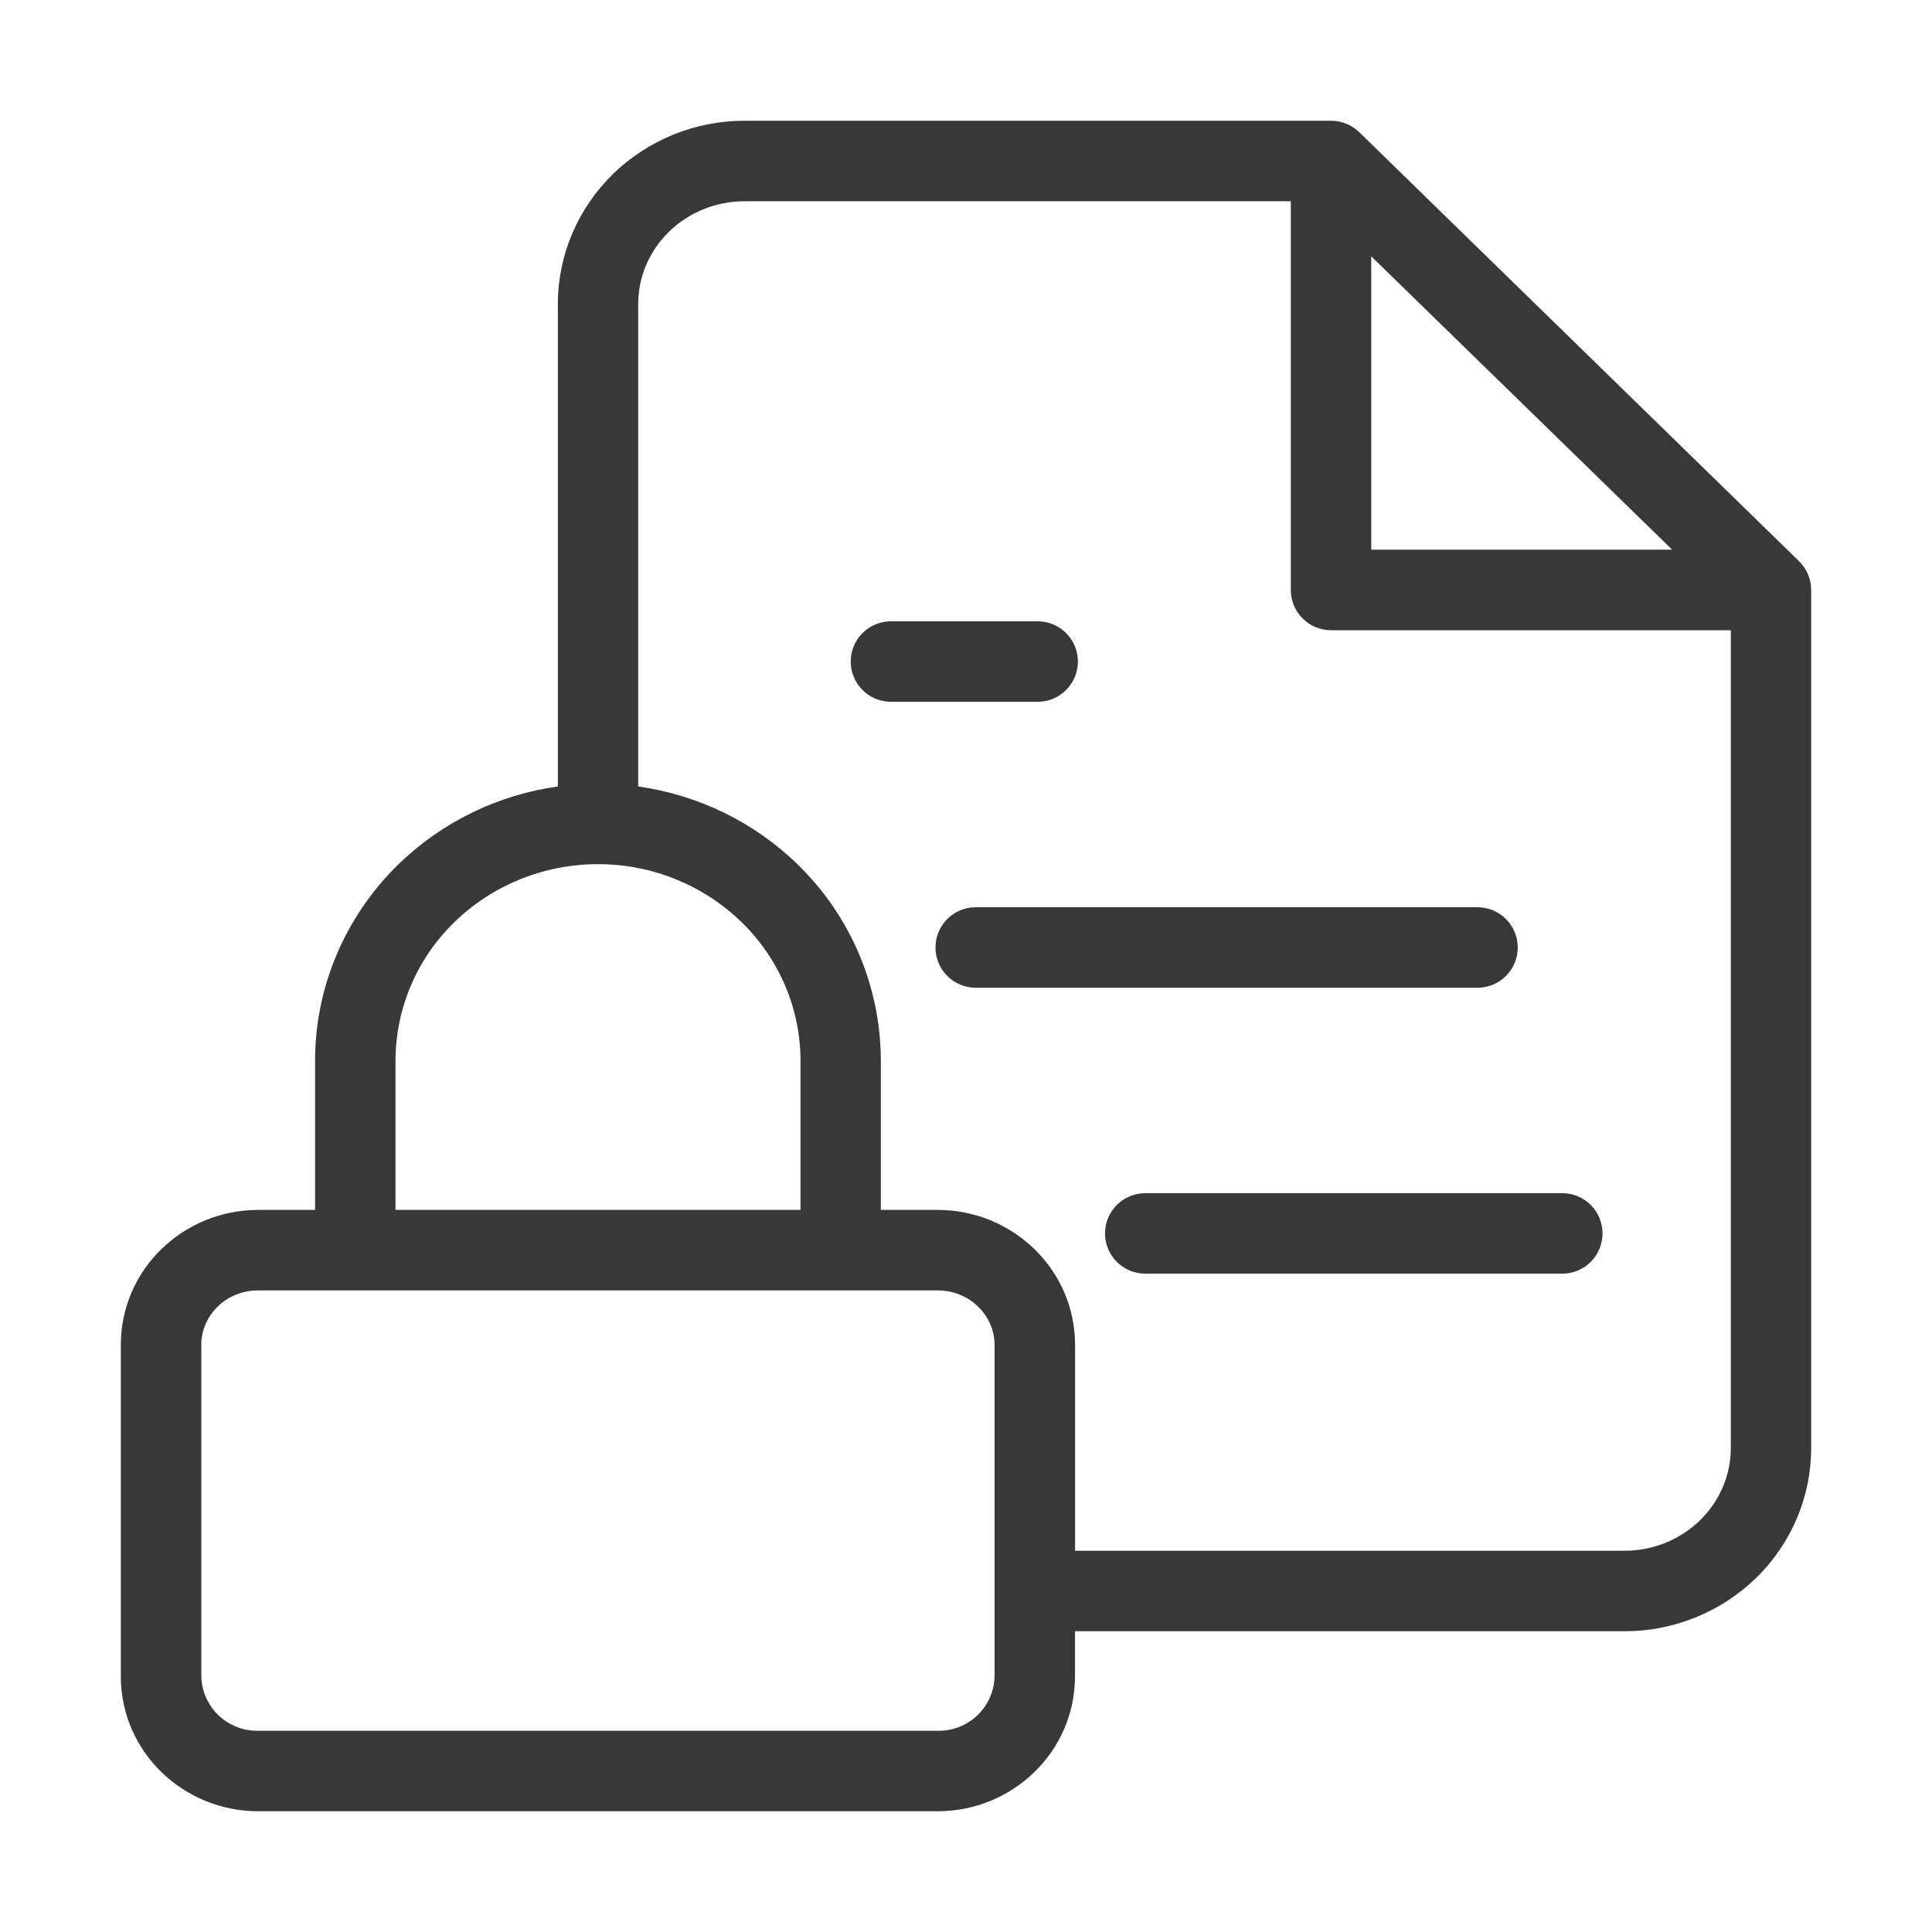
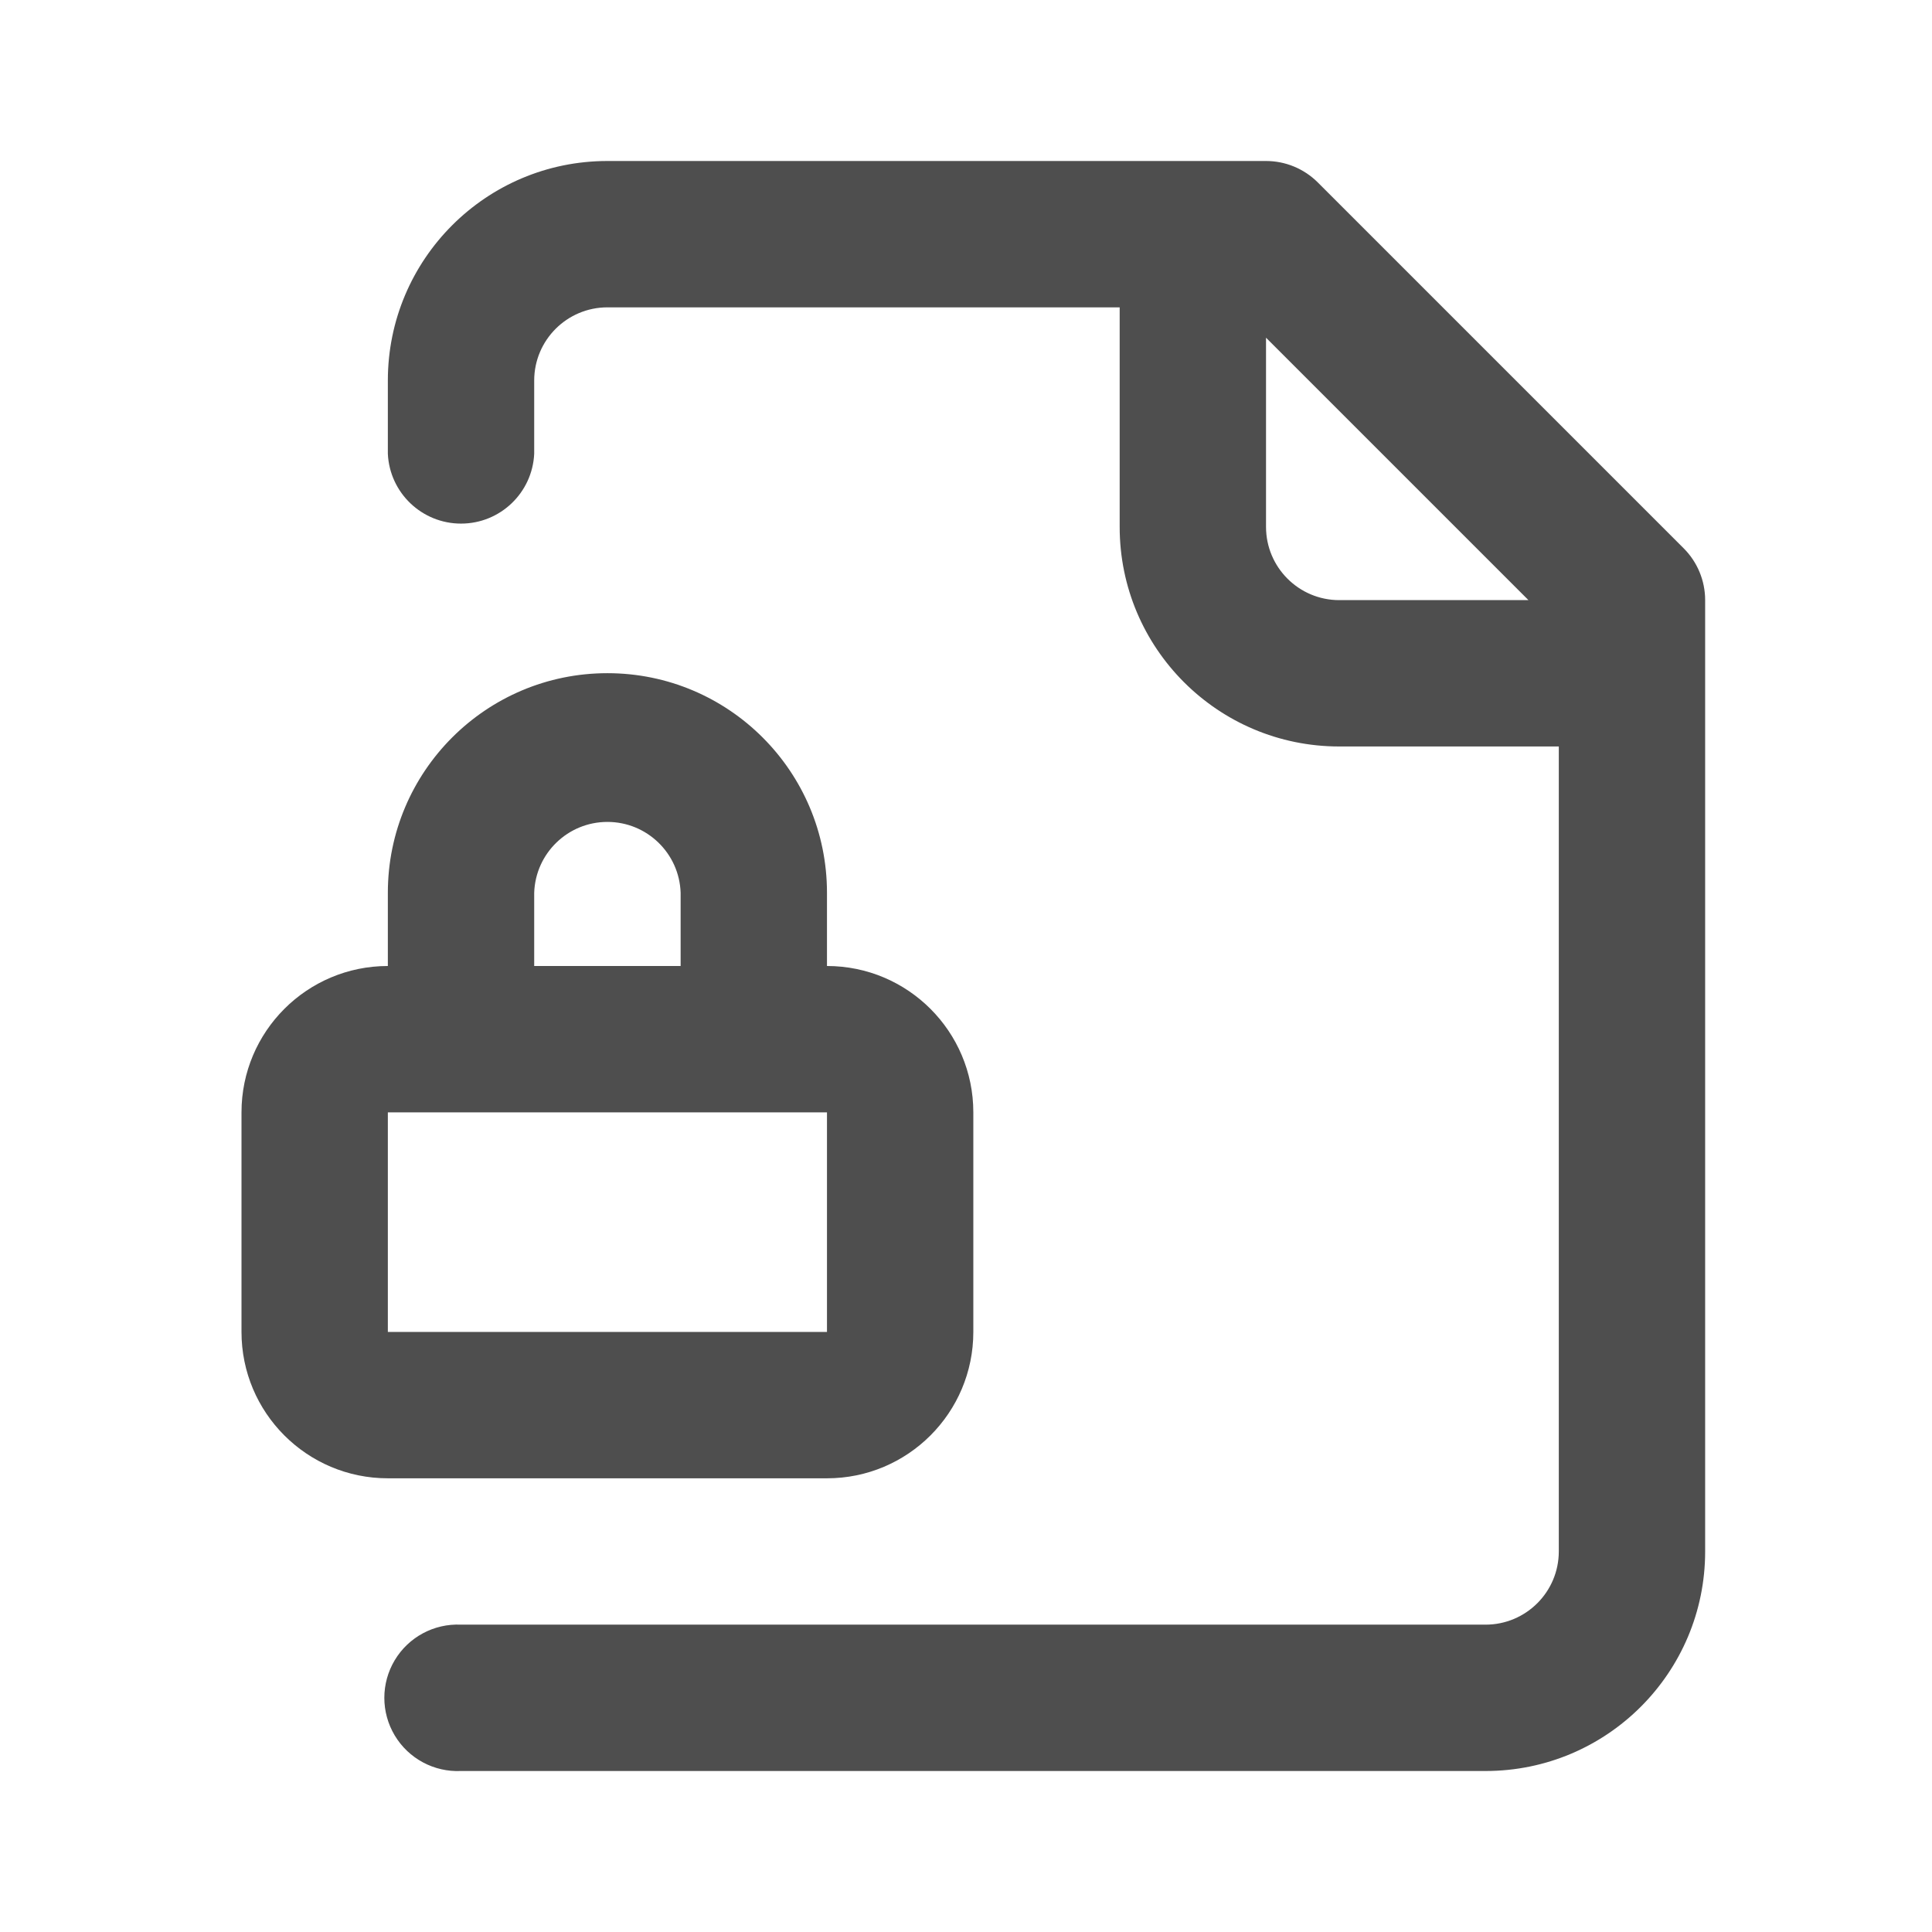
<svg xmlns="http://www.w3.org/2000/svg" fill="none" viewBox="0 0 24 24">
-   <path fill="#383838" fill-rule="evenodd" d="M7.614 2.162A2.345 2.345 0 0 1 9.25 1.5h7.285a.5.5 0 0 1 .35.142l5.464 5.33a.5.5 0 0 1 .15.357v10.659c0 .608-.247 1.188-.684 1.614a2.345 2.345 0 0 1-1.637.662h-6.824v.56c0 .937-.776 1.676-1.707 1.676h-8.44c-.93 0-1.706-.739-1.706-1.676v-4.117c0-.938.776-1.677 1.706-1.677h.707v-1.854c0-.917.374-1.793 1.034-2.438A3.544 3.544 0 0 1 6.93 9.77V3.776c0-.607.248-1.188.685-1.614Zm-2.7 12.868h5.03v-1.854c0-.643-.262-1.263-.733-1.722a2.555 2.555 0 0 0-1.783-.719c-.67 0-1.312.26-1.783.72a2.404 2.404 0 0 0-.732 1.72v1.855Zm6.03 0h.704c.93 0 1.707.74 1.707 1.677v2.557h6.824c.355 0 .692-.137.939-.378.246-.24.383-.564.383-.898V7.829h-4.966a.5.5 0 0 1-.5-.5V2.5H9.25c-.355 0-.692.137-.939.378-.247.24-.383.564-.383.898V9.77c.744.105 1.44.441 1.98.968a3.405 3.405 0 0 1 1.034 2.438v1.854Zm6.09-8.2V3.184l3.738 3.644h-3.737Zm-4.913 4.44a.5.5 0 1 0 0 1h6.233a.5.5 0 0 0 0-1h-6.233Zm1.606 4.052a.5.5 0 0 1 .5-.5h5.18a.5.5 0 1 1 0 1h-5.18a.5.5 0 0 1-.5-.5Zm-2.659-7.604a.5.5 0 1 0 0 1h1.822a.5.5 0 0 0 0-1h-1.82ZM2.5 16.707c0-.362.304-.677.706-.677h8.442c.402 0 .707.315.707.677v4.117a.692.692 0 0 1-.707.676H3.207a.692.692 0 0 1-.706-.676v-4.117Z" clip-rule="evenodd" />
+   <path fill="#4E4E4E" fill-rule="evenodd" d="M7.545 2a2.727 2.727 0 0 0-2.727 2.727v.91a.91.91 0 0 0 1.818 0v-.91a.91.91 0 0 1 .91-.909h6.363v2.727a2.727 2.727 0 0 0 2.727 2.728h2.728v10a.91.91 0 0 1-.91.909H5.727a.91.91 0 1 0 0 1.818h12.727a2.727 2.727 0 0 0 2.728-2.727V7.455a.91.91 0 0 0-.266-.643L16.37 2.266A.91.91 0 0 0 15.727 2H7.545Zm8.182 2.195v2.35a.91.91 0 0 0 .91.91h2.35l-3.26-3.26ZM3 13.818C3 12.814 3.814 12 4.818 12v-.91a2.727 2.727 0 0 1 5.455 0V12c1.004 0 1.818.814 1.818 1.818v2.728a1.818 1.818 0 0 1-1.818 1.818H4.818A1.818 1.818 0 0 1 3 16.545v-2.727ZM8.455 12v-.91a.91.91 0 0 0-1.819 0V12h1.819Zm1.818 1.818v2.728H4.818v-2.728h5.455Z" clip-rule="evenodd" />
</svg>
